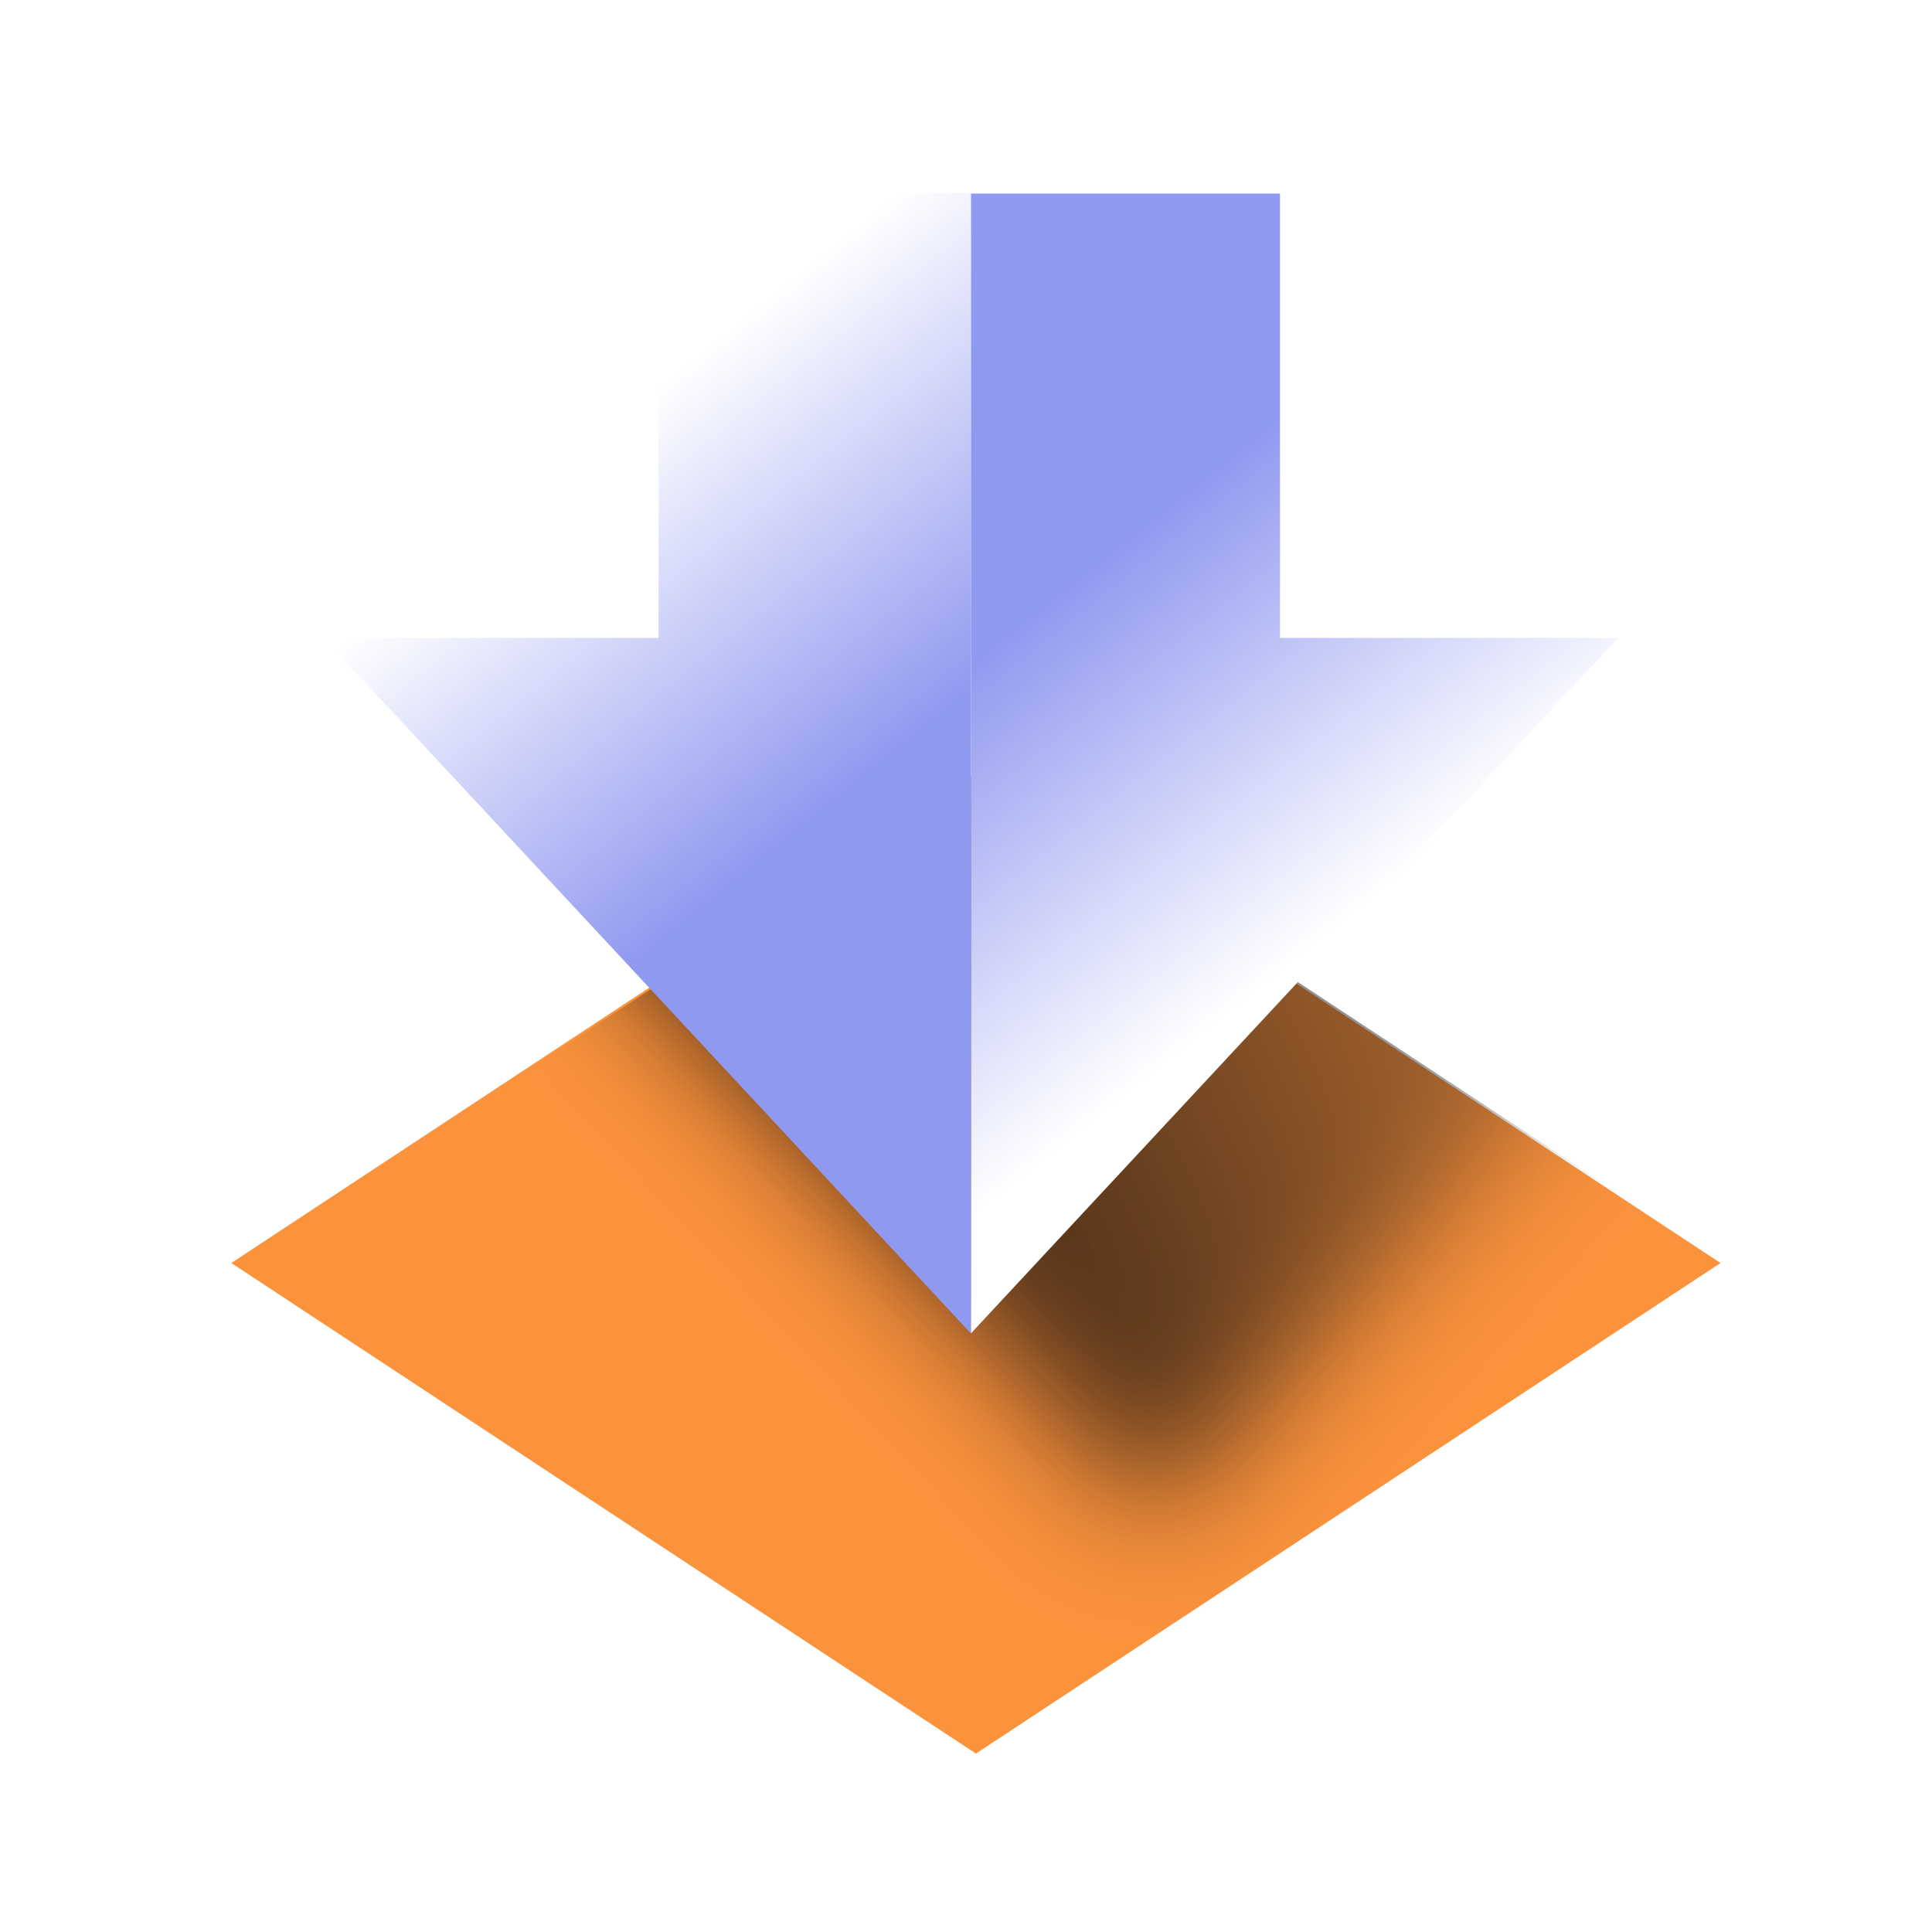
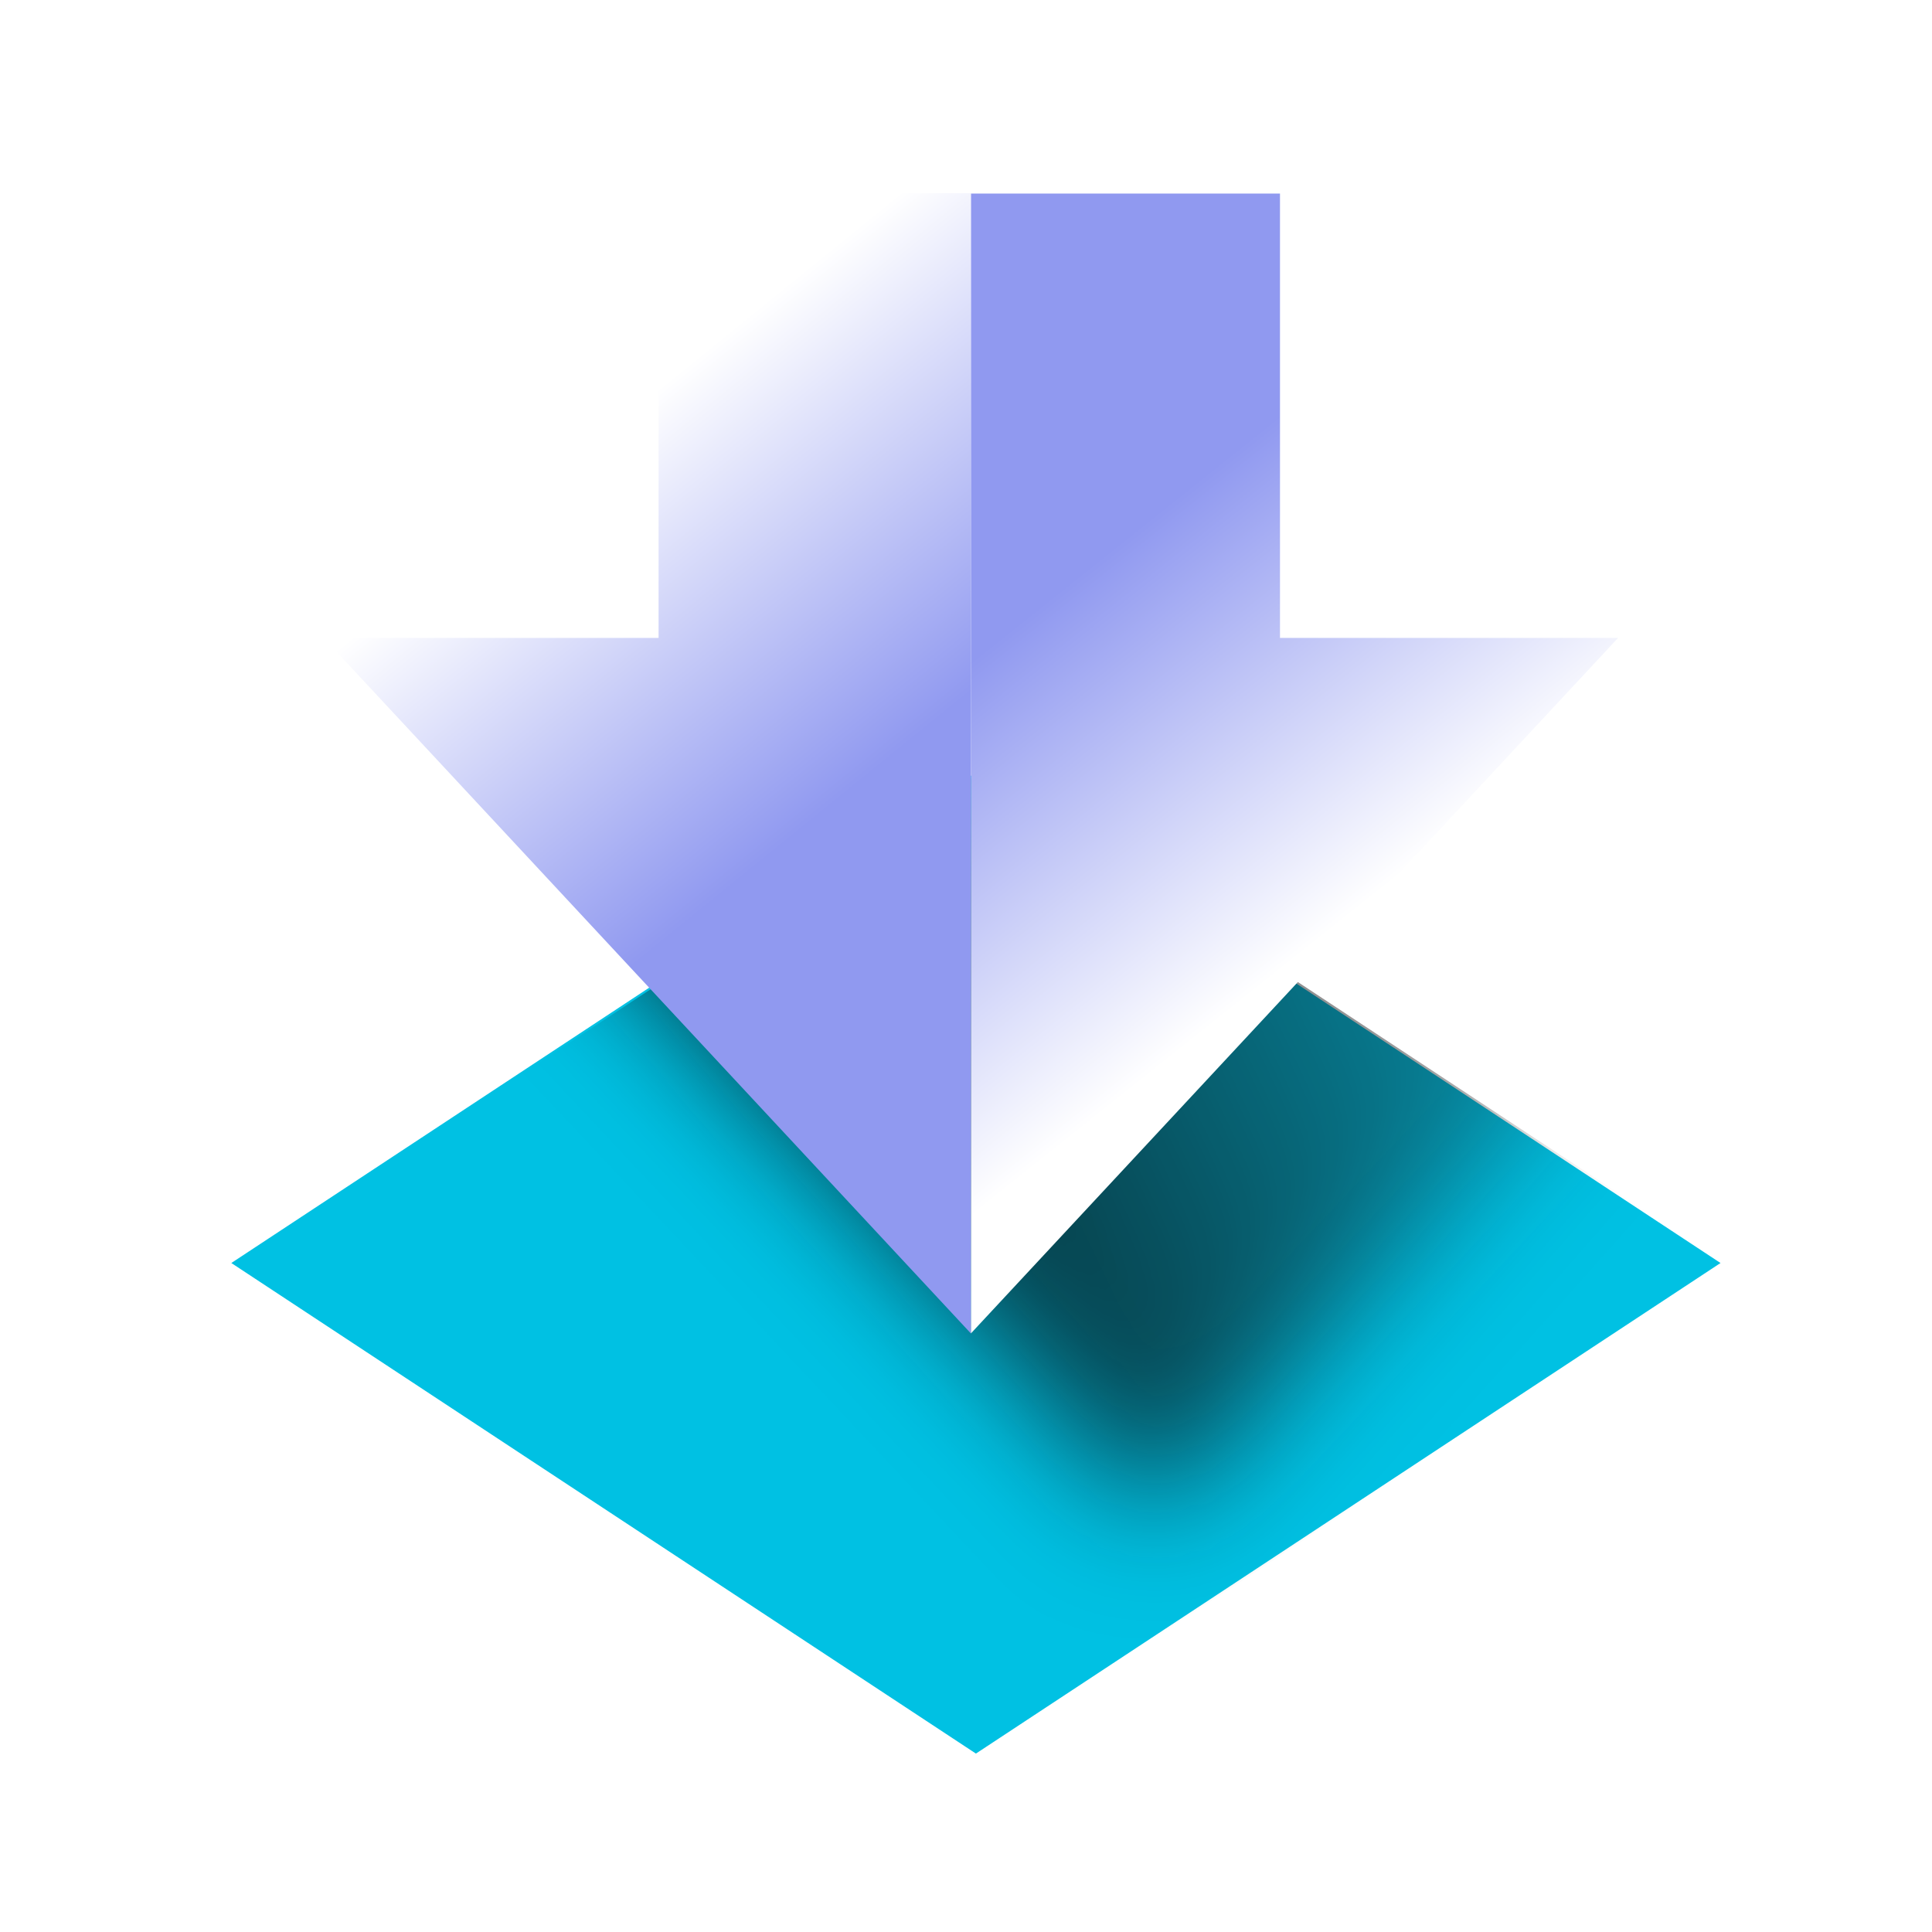
<svg xmlns="http://www.w3.org/2000/svg" width="60" height="60" viewBox="0 0 60 60" fill="none">
-   <path d="M7.184 39.224L30.308 23.988L53.432 39.224L30.308 54.459L7.184 39.224Z" fill="#FB923C" />
+   <path d="M7.184 39.224L30.308 23.988L53.432 39.224L30.308 54.459L7.184 39.224Z" fill="#00C1E3" />
  <mask id="mask0_5642_33343" style="mask-type:alpha" maskUnits="userSpaceOnUse" x="7" y="23" width="47" height="32">
-     <path d="M7.302 39.224L30.426 23.988L53.55 39.224L30.426 54.459L7.302 39.224Z" fill="#FF8F28" />
+     <path d="M7.302 39.224L30.426 23.988L53.55 39.224L30.426 54.459L7.302 39.224Z" fill="#CA35DE" />
  </mask>
  <g mask="url(#mask0_5642_33343)">
    <g filter="url(#filter0_f_5642_33343)">
      <path d="M56.132 25.576L35.868 47.035V47.035L15.884 25.576L56.132 25.576Z" fill="url(#paint0_linear_5642_33343)" />
    </g>
  </g>
  <path d="M30.152 41.411L30.152 6.011L39.751 6.011L39.751 19.811L50.251 19.811L30.152 41.411Z" fill="url(#paint1_linear_5642_33343)" />
  <path d="M30.151 41.411L10.052 19.811L20.453 19.811L20.453 6L30.151 6L30.151 41.411Z" fill="url(#paint2_linear_5642_33343)" />
  <defs>
    <filter id="filter0_f_5642_33343" x="11.884" y="21.576" width="48.248" height="29.459" filterUnits="userSpaceOnUse" color-interpolation-filters="sRGB">
      <feFlood flood-opacity="0" result="BackgroundImageFix" />
      <feBlend mode="normal" in="SourceGraphic" in2="BackgroundImageFix" result="shape" />
      <feGaussianBlur stdDeviation="2" result="effect1_foregroundBlur_5642_33343" />
    </filter>
    <linearGradient id="paint0_linear_5642_33343" x1="74.142" y1="51.306" x2="32.067" y2="71.503" gradientUnits="userSpaceOnUse">
      <stop stop-color="#1D1D21" stop-opacity="0" />
      <stop offset="1" />
    </linearGradient>
    <linearGradient id="paint1_linear_5642_33343" x1="37.482" y1="14.694" x2="45.899" y2="25.246" gradientUnits="userSpaceOnUse">
      <stop stop-color="#9099F0" />
      <stop offset="1" stop-color="white" />
    </linearGradient>
    <linearGradient id="paint2_linear_5642_33343" x1="17.274" y1="14.637" x2="25.74" y2="25.071" gradientUnits="userSpaceOnUse">
      <stop stop-color="white" />
      <stop offset="1" stop-color="#9099F0" />
    </linearGradient>
  </defs>
</svg>
